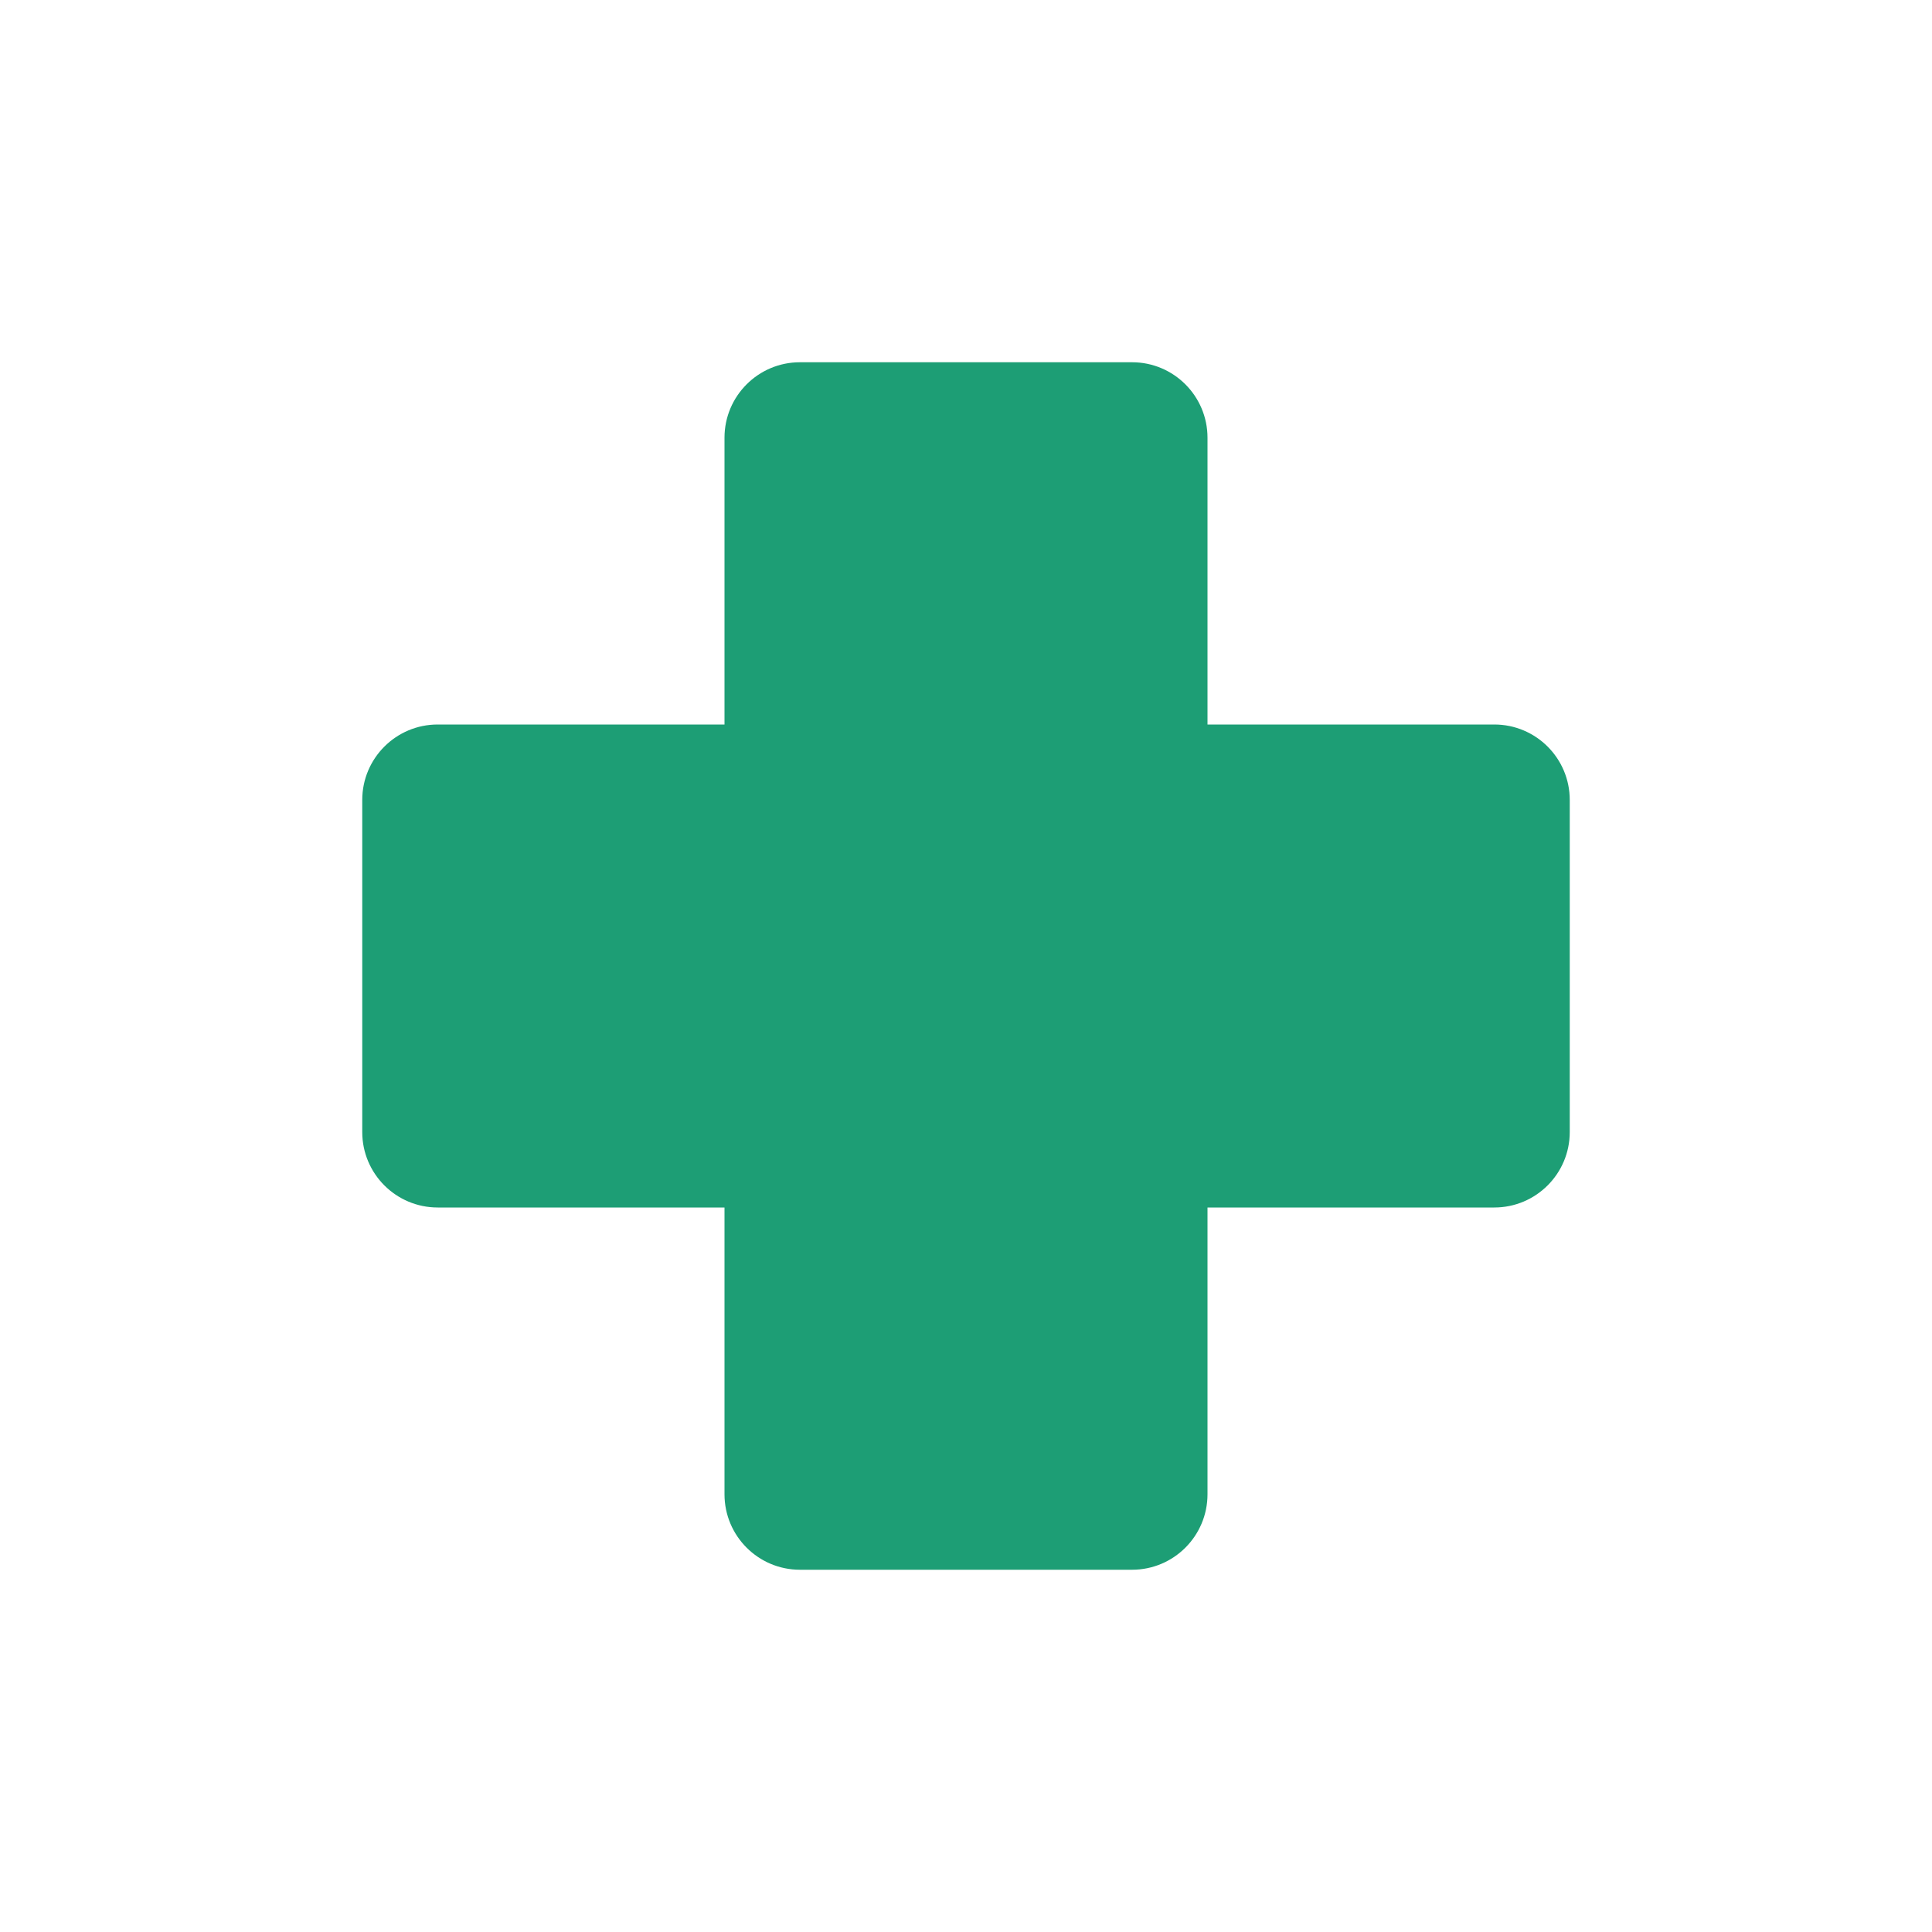
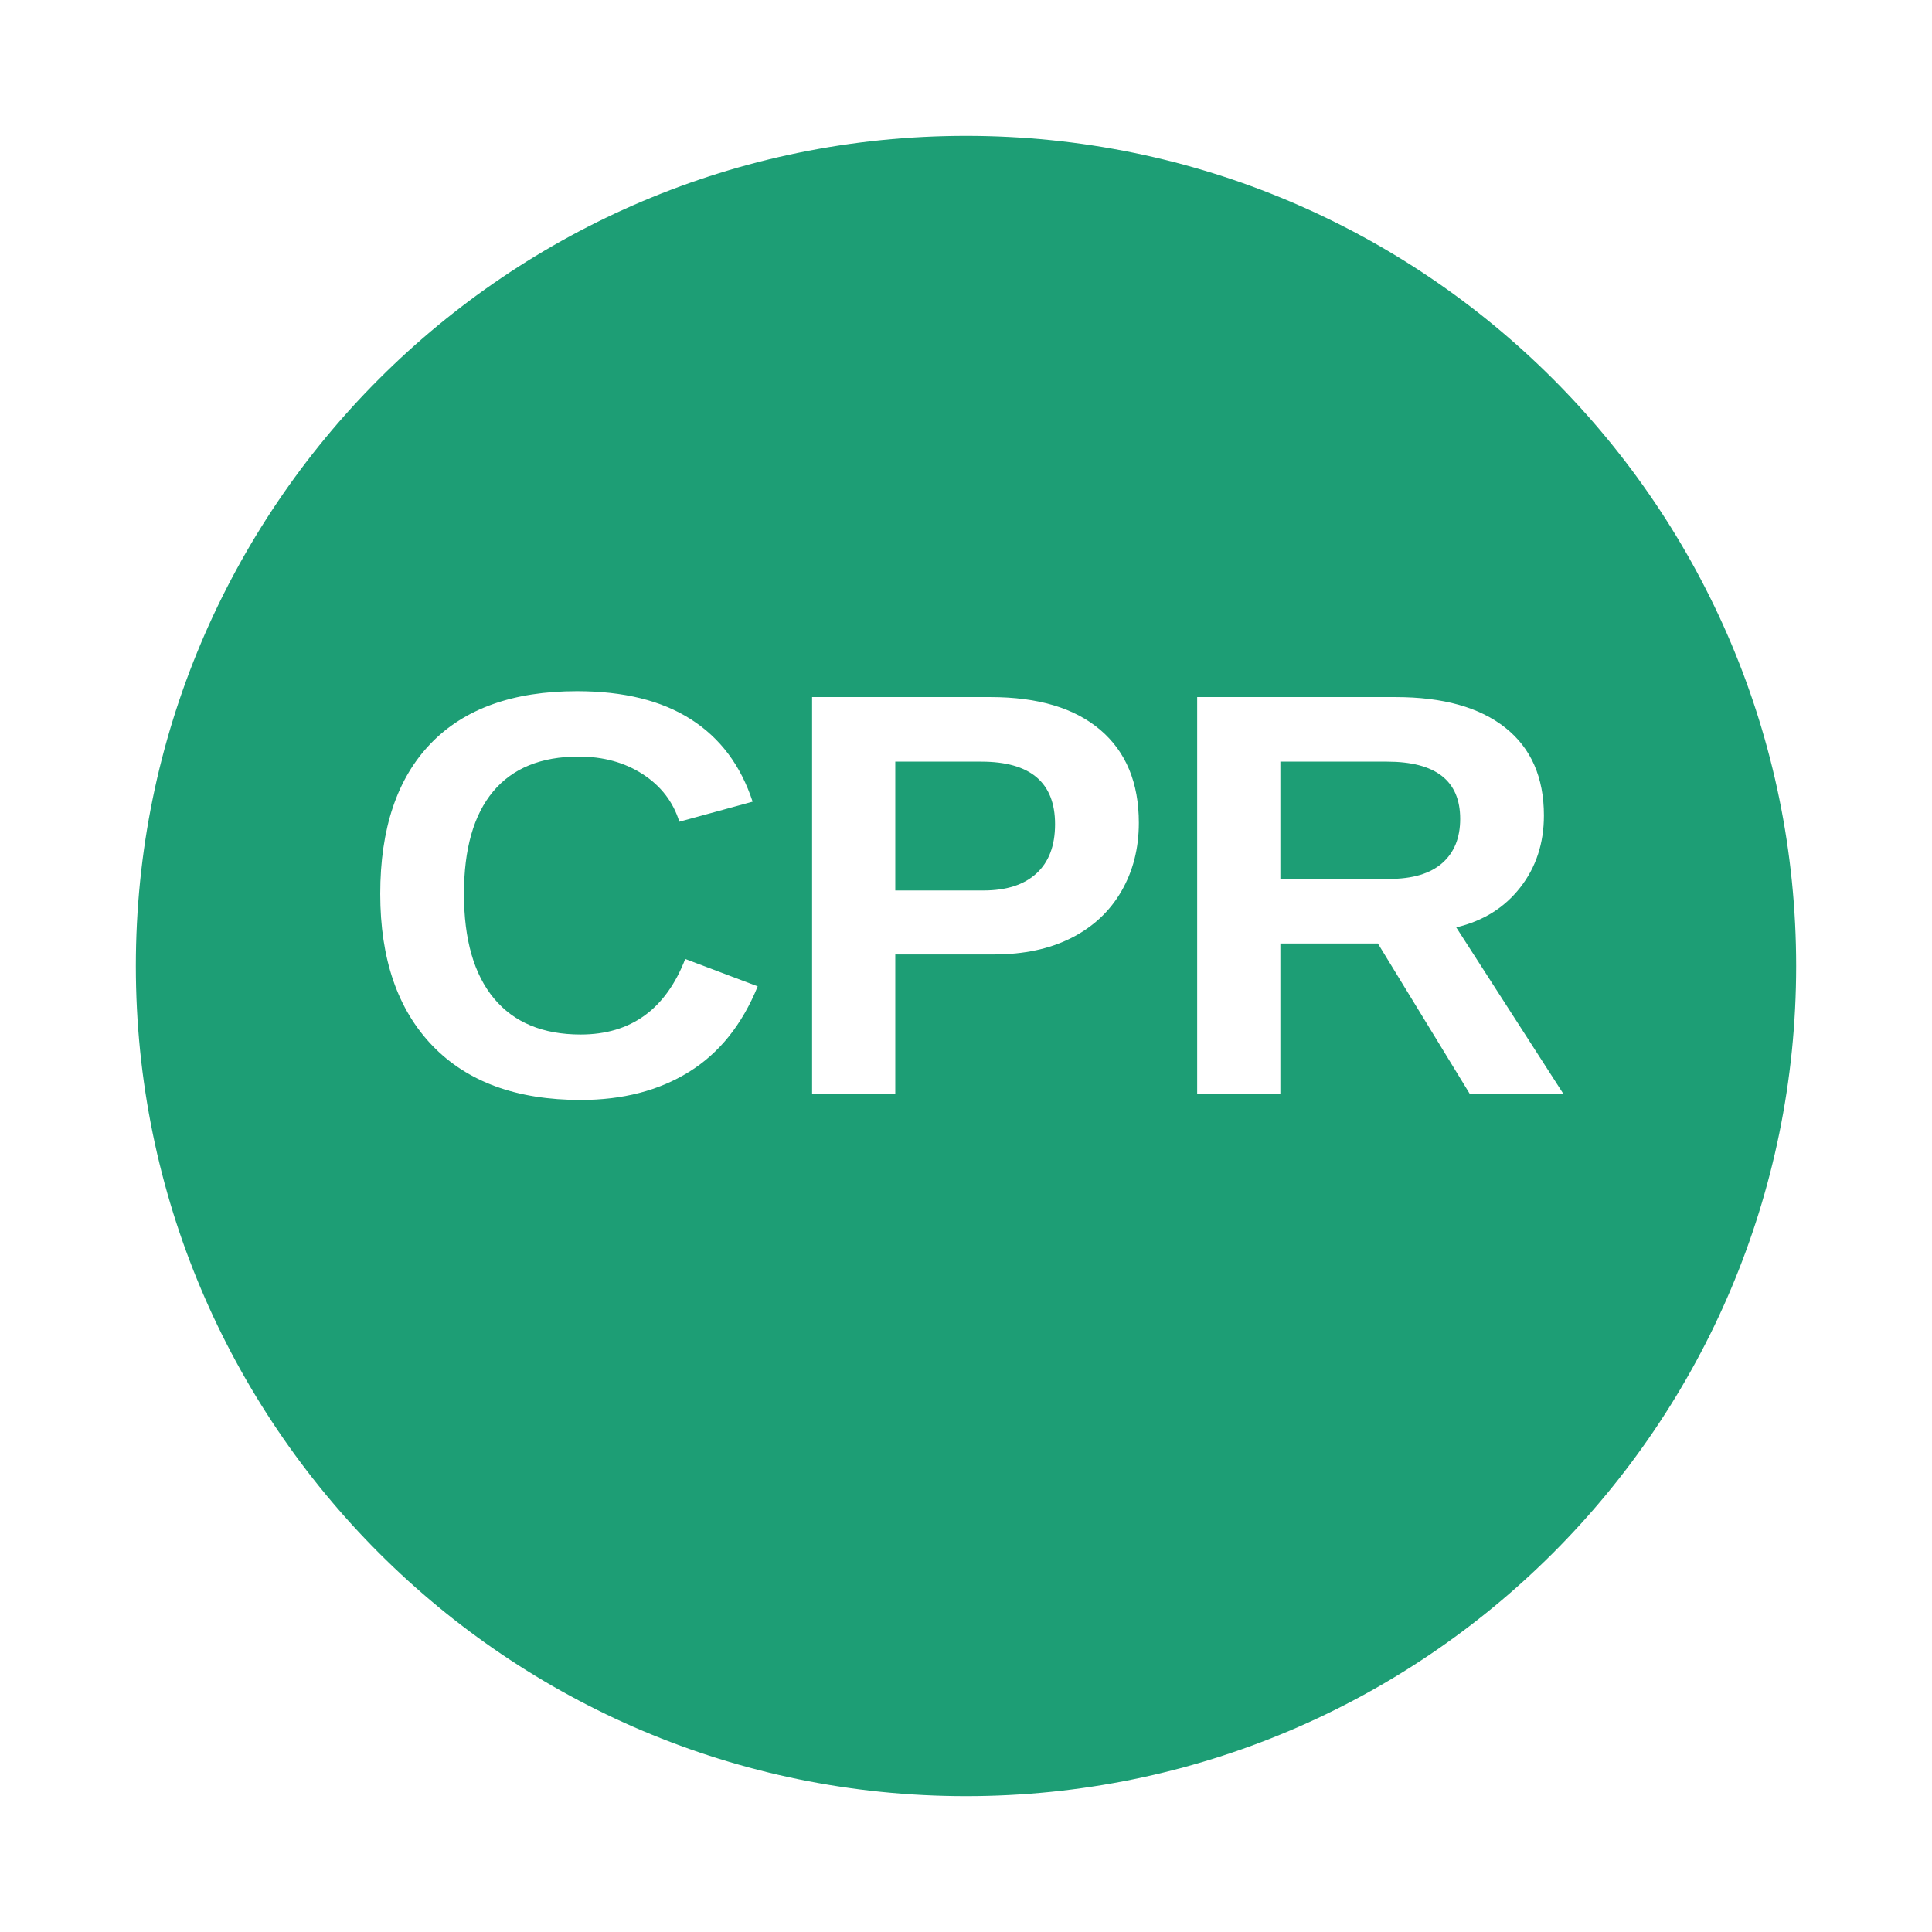
<svg xmlns="http://www.w3.org/2000/svg" viewBox="0 0 512 512">
  <rect width="512" height="512" fill="#ffffff" />
-   <rect x="192" y="96" width="128" height="320" fill="#1D9E75" rx="20" />
-   <rect x="96" y="192" width="320" height="128" fill="#1D9E75" rx="20" />
+   <circle cx="256" cy="256" r="220" fill="#1D9E75" />
+   <text x="256" y="290" font-family="Arial, sans-serif" font-size="153" font-weight="bold" fill="#ffffff" text-anchor="middle">CPR</text>
</svg>
